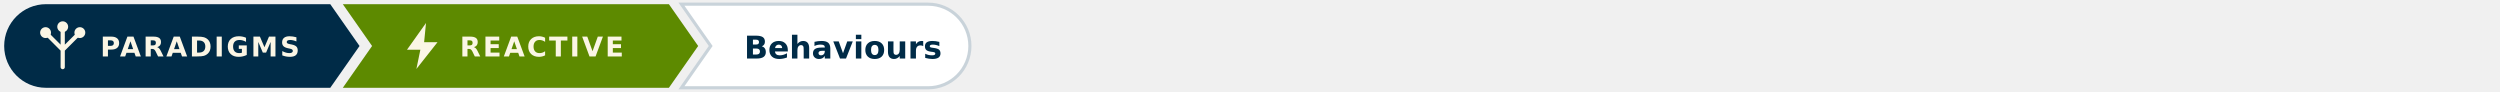
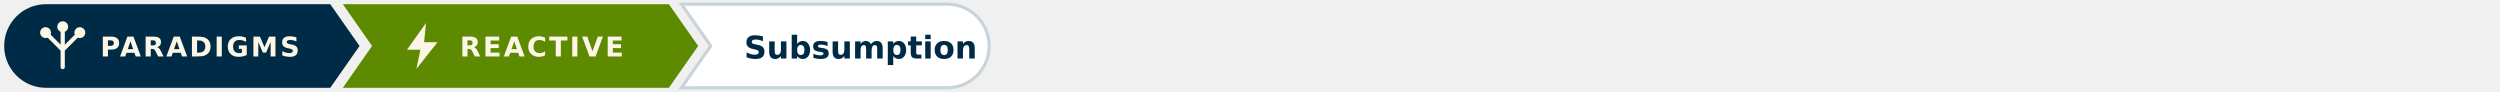
<svg xmlns="http://www.w3.org/2000/svg" width="1196" height="44" viewBox="0 0 1196 44">
  <defs>
    <marker id="m-navy" viewBox="0 0 10 10" refX="8.6" refY="5" markerWidth="5" markerHeight="5" orient="auto-start-reverse">
      <path d="M0,0L10,5L0,10z" fill="#002b47" />
    </marker>
    <marker id="m-green" viewBox="0 0 10 10" refX="8.6" refY="5" markerWidth="5" markerHeight="5" orient="auto-start-reverse">
      <path d="M0,0L10,5L0,10z" fill="#004d00" />
    </marker>
    <marker id="m-lime" viewBox="0 0 10 10" refX="8.6" refY="5" markerWidth="5" markerHeight="5" orient="auto-start-reverse">
      <path d="M0,0L10,5L0,10z" fill="#5d8a00" />
    </marker>
    <marker id="m-red" viewBox="0 0 10 10" refX="8.6" refY="5" markerWidth="5" markerHeight="5" orient="auto-start-reverse">
      <path d="M0,0L10,5L0,10z" fill="#b3261e" />
    </marker>
    <marker id="m-amber" viewBox="0 0 10 10" refX="8.6" refY="5" markerWidth="5" markerHeight="5" orient="auto-start-reverse">
      <path d="M0,0L10,5L0,10z" fill="#d98e04" />
    </marker>
    <marker id="m-muted" viewBox="0 0 10 10" refX="8.6" refY="5" markerWidth="5" markerHeight="5" orient="auto-start-reverse">
      <path d="M0,0L10,5L0,10z" fill="#5f7482" />
    </marker>
    <marker id="m-sky" viewBox="0 0 10 10" refX="8.6" refY="5" markerWidth="5" markerHeight="5" orient="auto-start-reverse">
      <path d="M0,0L10,5L0,10z" fill="#2f86b3" />
    </marker>
    <marker id="m-cream" viewBox="0 0 10 10" refX="8.6" refY="5" markerWidth="5" markerHeight="5" orient="auto-start-reverse">
      <path d="M0,0L10,5L0,10z" fill="#fbf6e5" />
    </marker>
    <marker id="m-limeb" viewBox="0 0 10 10" refX="8.6" refY="5" markerWidth="5" markerHeight="5" orient="auto-start-reverse">
      <path d="M0,0L10,5L0,10z" fill="#97c600" />
    </marker>
    <marker id="m-faint" viewBox="0 0 10 10" refX="8.6" refY="5" markerWidth="5" markerHeight="5" orient="auto-start-reverse">
      <path d="M0,0L10,5L0,10z" fill="#a9b7c0" />
    </marker>
  </defs>
  <g font-family="Verdana, 'DejaVu Sans', Arial, sans-serif" fill="#002b47">
    <path d="M22,2 L158,2 L172,22 L158,42 L22,42 A20 20 0 0 1 22,2 Z" fill="#002b47" />
    <path d="M30.0,32.1 L30.0,23.8 M30.0,23.8 L21.8,15.6 M30.0,23.8 L30.0,12.8 M30.0,23.8 L38.2,15.6" fill="none" stroke="#fbf6e5" stroke-width="2.02" stroke-linecap="round" stroke-linejoin="round" />
    <circle cx="21.8" cy="15.6" r="2.6" fill="#fbf6e5" />
    <circle cx="30.0" cy="12.8" r="2.6" fill="#fbf6e5" />
    <circle cx="38.2" cy="15.6" r="2.6" fill="#fbf6e5" />
    <text x="48.0" y="27.0" font-size="13" text-anchor="start" fill="#fbf6e5" font-weight="bold" letter-spacing="0.08em">PARADIGMS</text>
    <path d="M164,2 L320,2 L334,22 L320,42 L164,42 L178,22 Z" fill="#5d8a00" />
    <polygon points="203.8,11.0 194.7,23.8 201.1,23.8 199.2,33.0 209.3,20.2 202.9,20.2" fill="#fbf6e5" />
    <text x="220.0" y="27.0" font-size="13" text-anchor="start" fill="#fbf6e5" font-weight="bold" letter-spacing="0.08em">REACTIVE</text>
-     <path d="M326,2 L444.0,2 A20 20 0 0 1 444.0,42 L326,42 L340,22 Z" fill="#ffffff" stroke="#c9d3da" stroke-width="1.5" />
-     <text x="356.0" y="28.0" font-size="15" text-anchor="start" fill="#002b47" font-weight="bold">Behaviours</text>
+     <path d="M326,2 L453.2,2 A20 20 0 0 1 453.2,42 L326,42 L340,22 Z" fill="#ffffff" stroke="#c9d3da" stroke-width="1.5" />
+     <text x="356.0" y="28.0" font-size="15" text-anchor="start" fill="#002b47" font-weight="bold">Subsumption</text>
  </g>
</svg>
